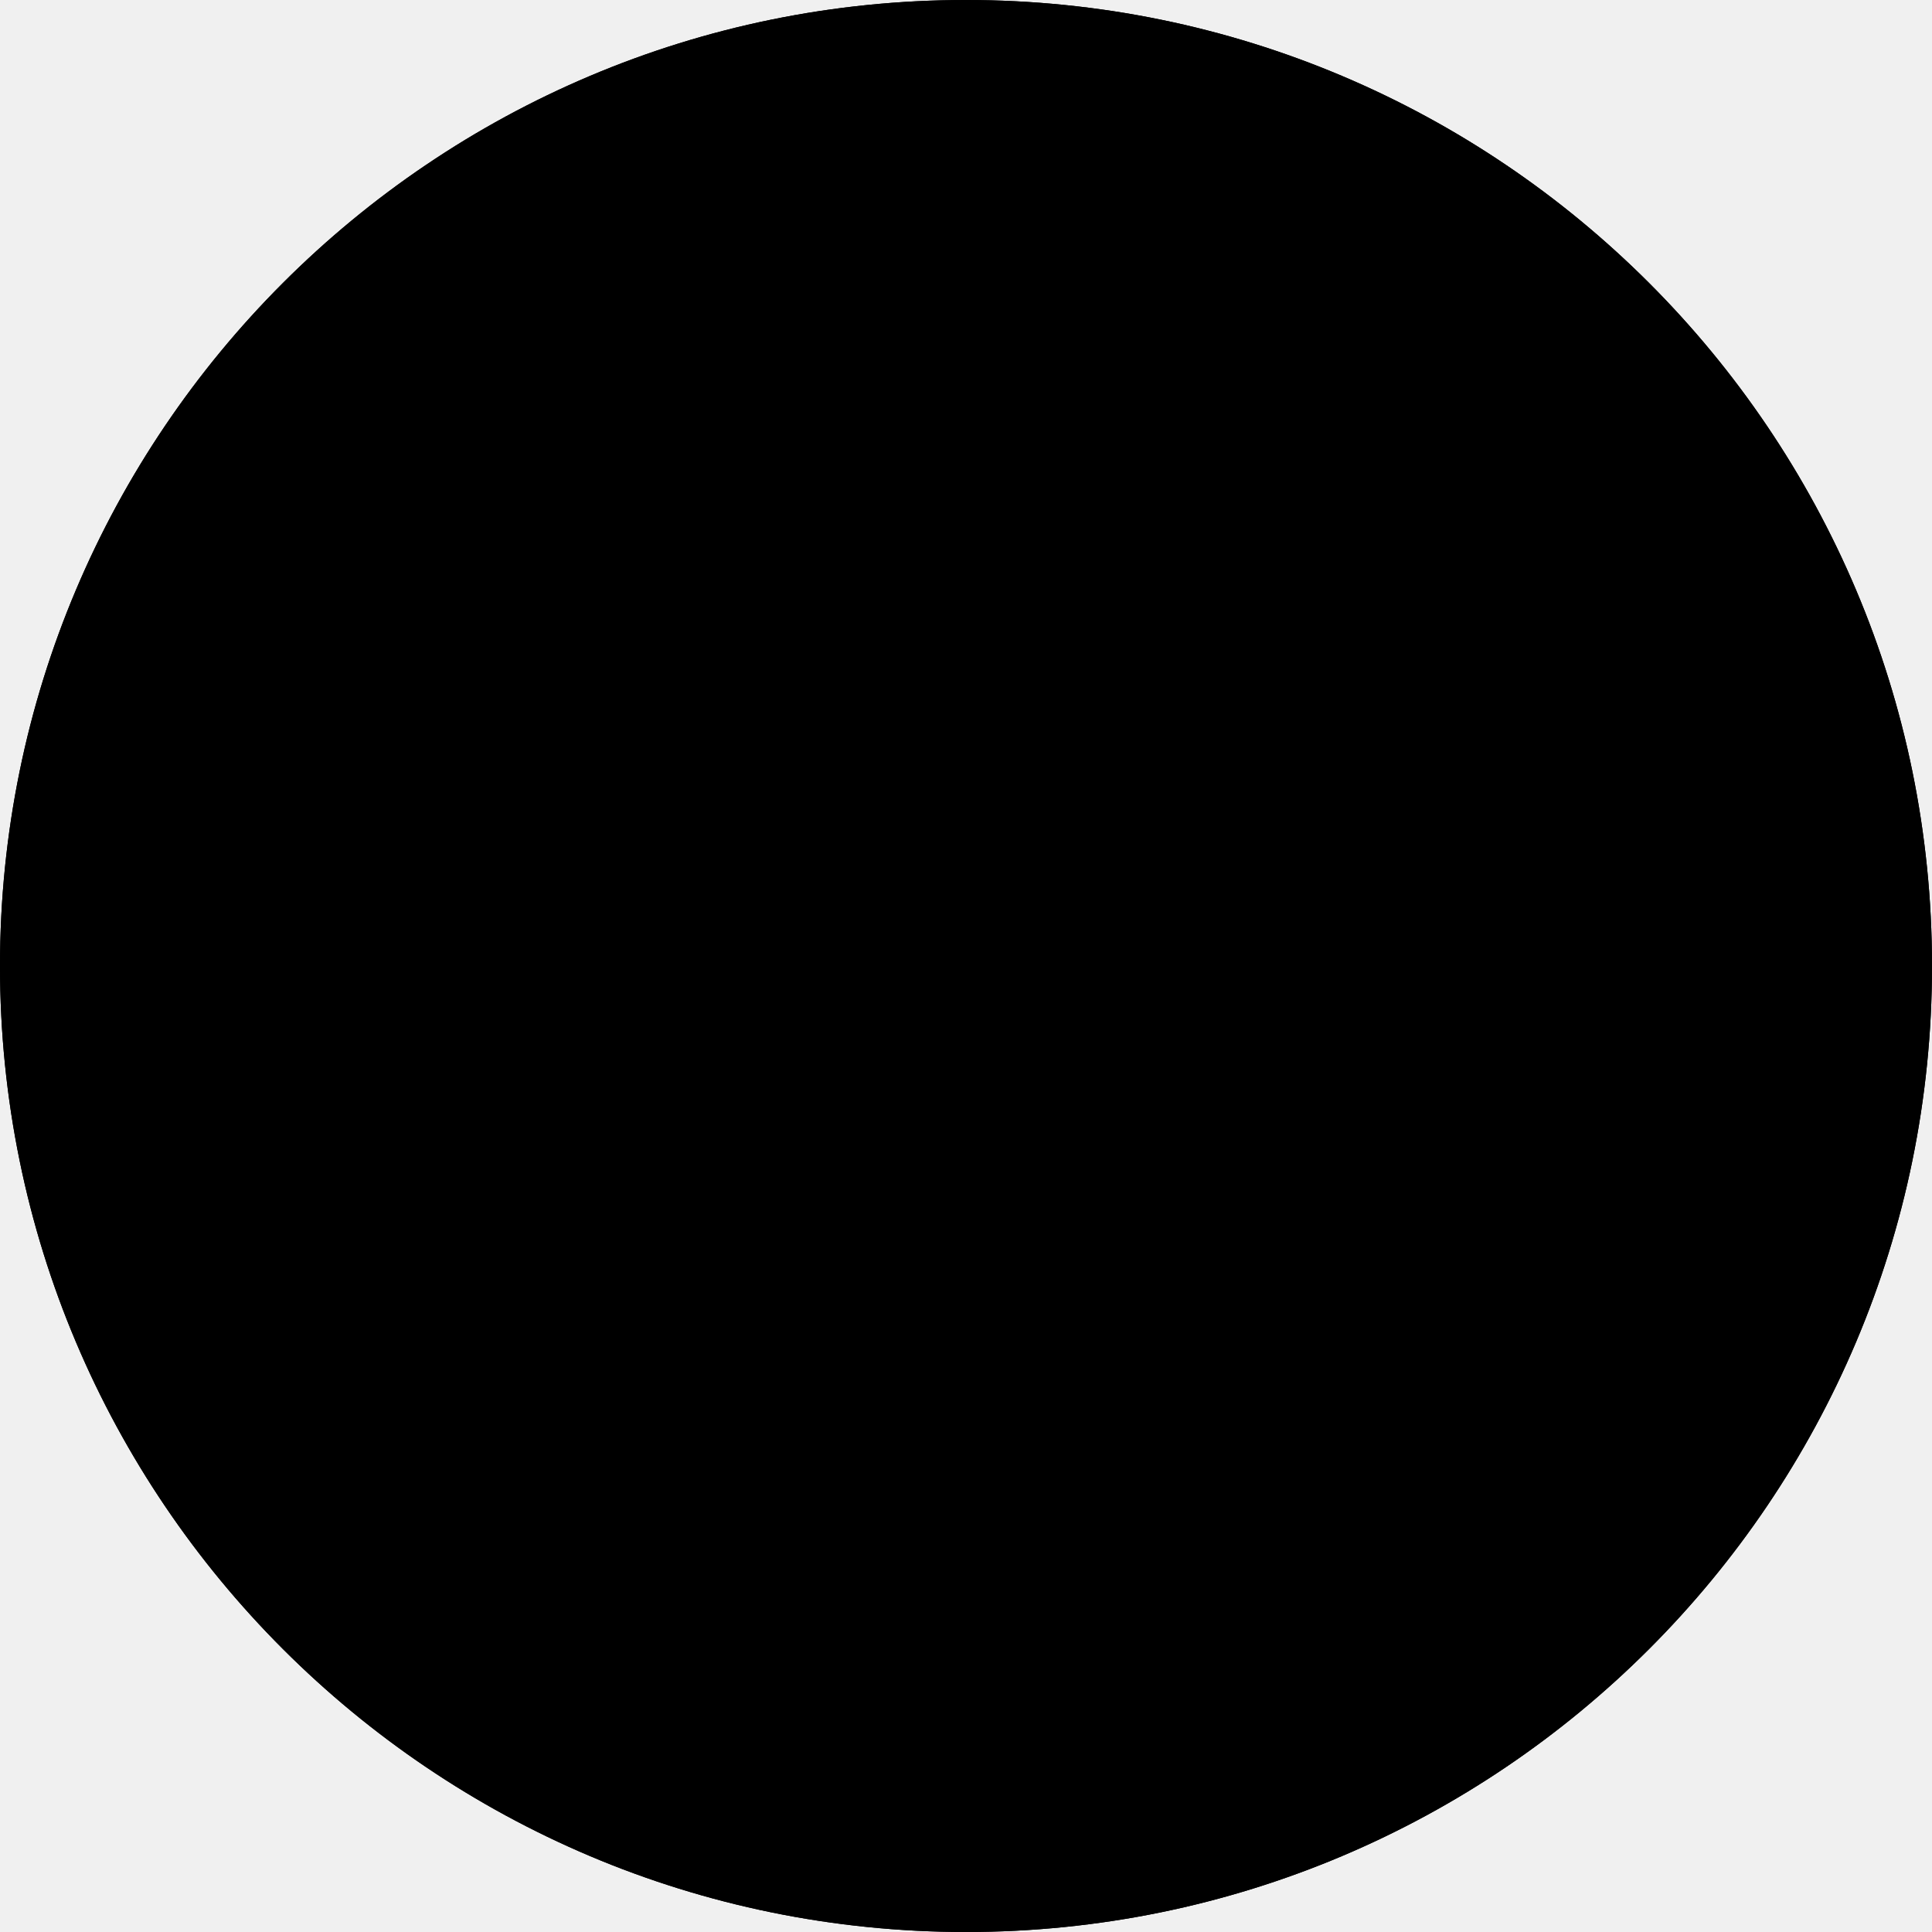
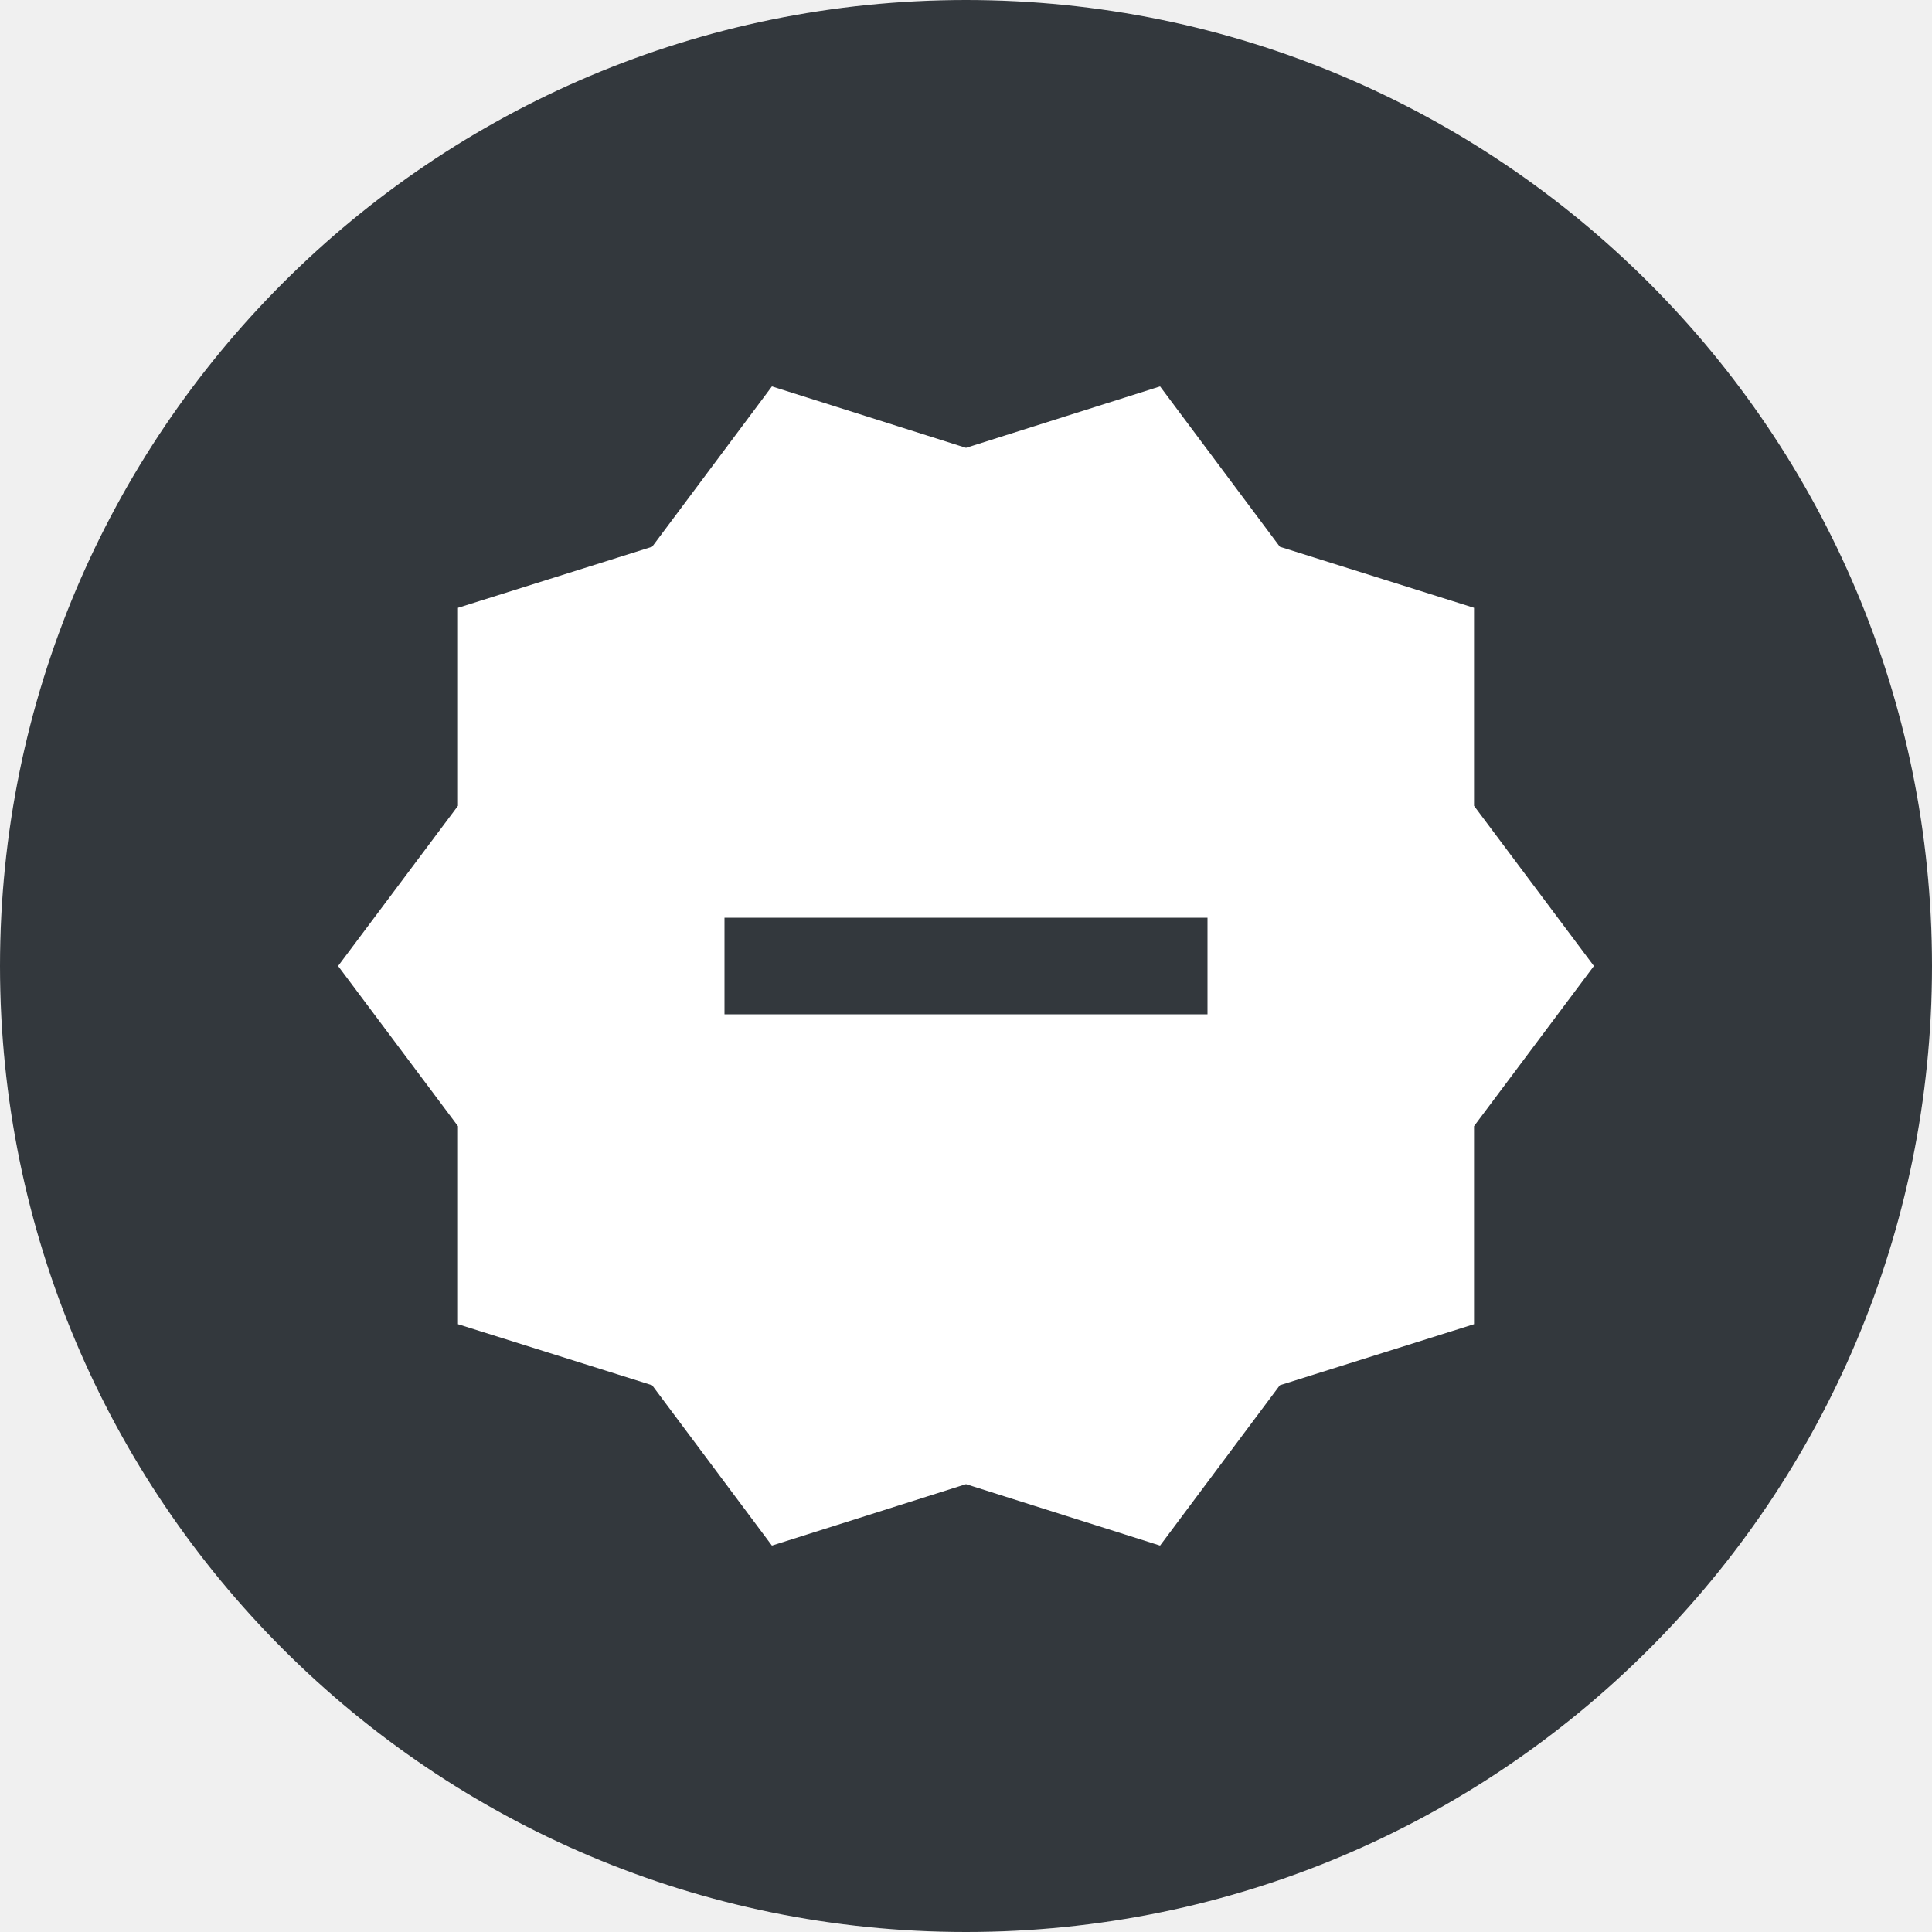
<svg xmlns="http://www.w3.org/2000/svg" viewBox="0 0 40 40">
-   <g fill-rule="evenodd">
-     <circle cx="20" cy="20" r="20" />
-     <path d="M40 20c0 11.046-8.954 20-20 20S0 31.046 0 20 8.954 0 20 0s20 8.954 20 20zM9.482 16.684v-4.1l4.02-1.264L15.982 8 20 9.272 24.018 8l2.48 3.32 4.02 1.264v4.1L33 20l-2.482 3.316v4.1l-4.02 1.264-2.48 3.32L20 30.728 15.982 32l-2.48-3.32-4.02-1.264v-4.1L7 20l2.482-3.316zM15 19h10v2H15v-2z" />
+   <g fill="none" fill-rule="evenodd">
+     <circle fill="#FFF" cx="20" cy="20" r="20" />
+     <path d="M40 20c0 11.046-8.954 20-20 20S0 31.046 0 20 8.954 0 20 0s20 8.954 20 20zM9.482 16.684v-4.1l4.02-1.264L15.982 8 20 9.272 24.018 8l2.48 3.32 4.02 1.264v4.1L33 20l-2.482 3.316v4.1l-4.02 1.264-2.48 3.32L20 30.728 15.982 32l-2.48-3.32-4.02-1.264v-4.1L7 20l2.482-3.316zM15 19h10v2H15v-2z" fill="#33383D" />
  </g>
</svg>
